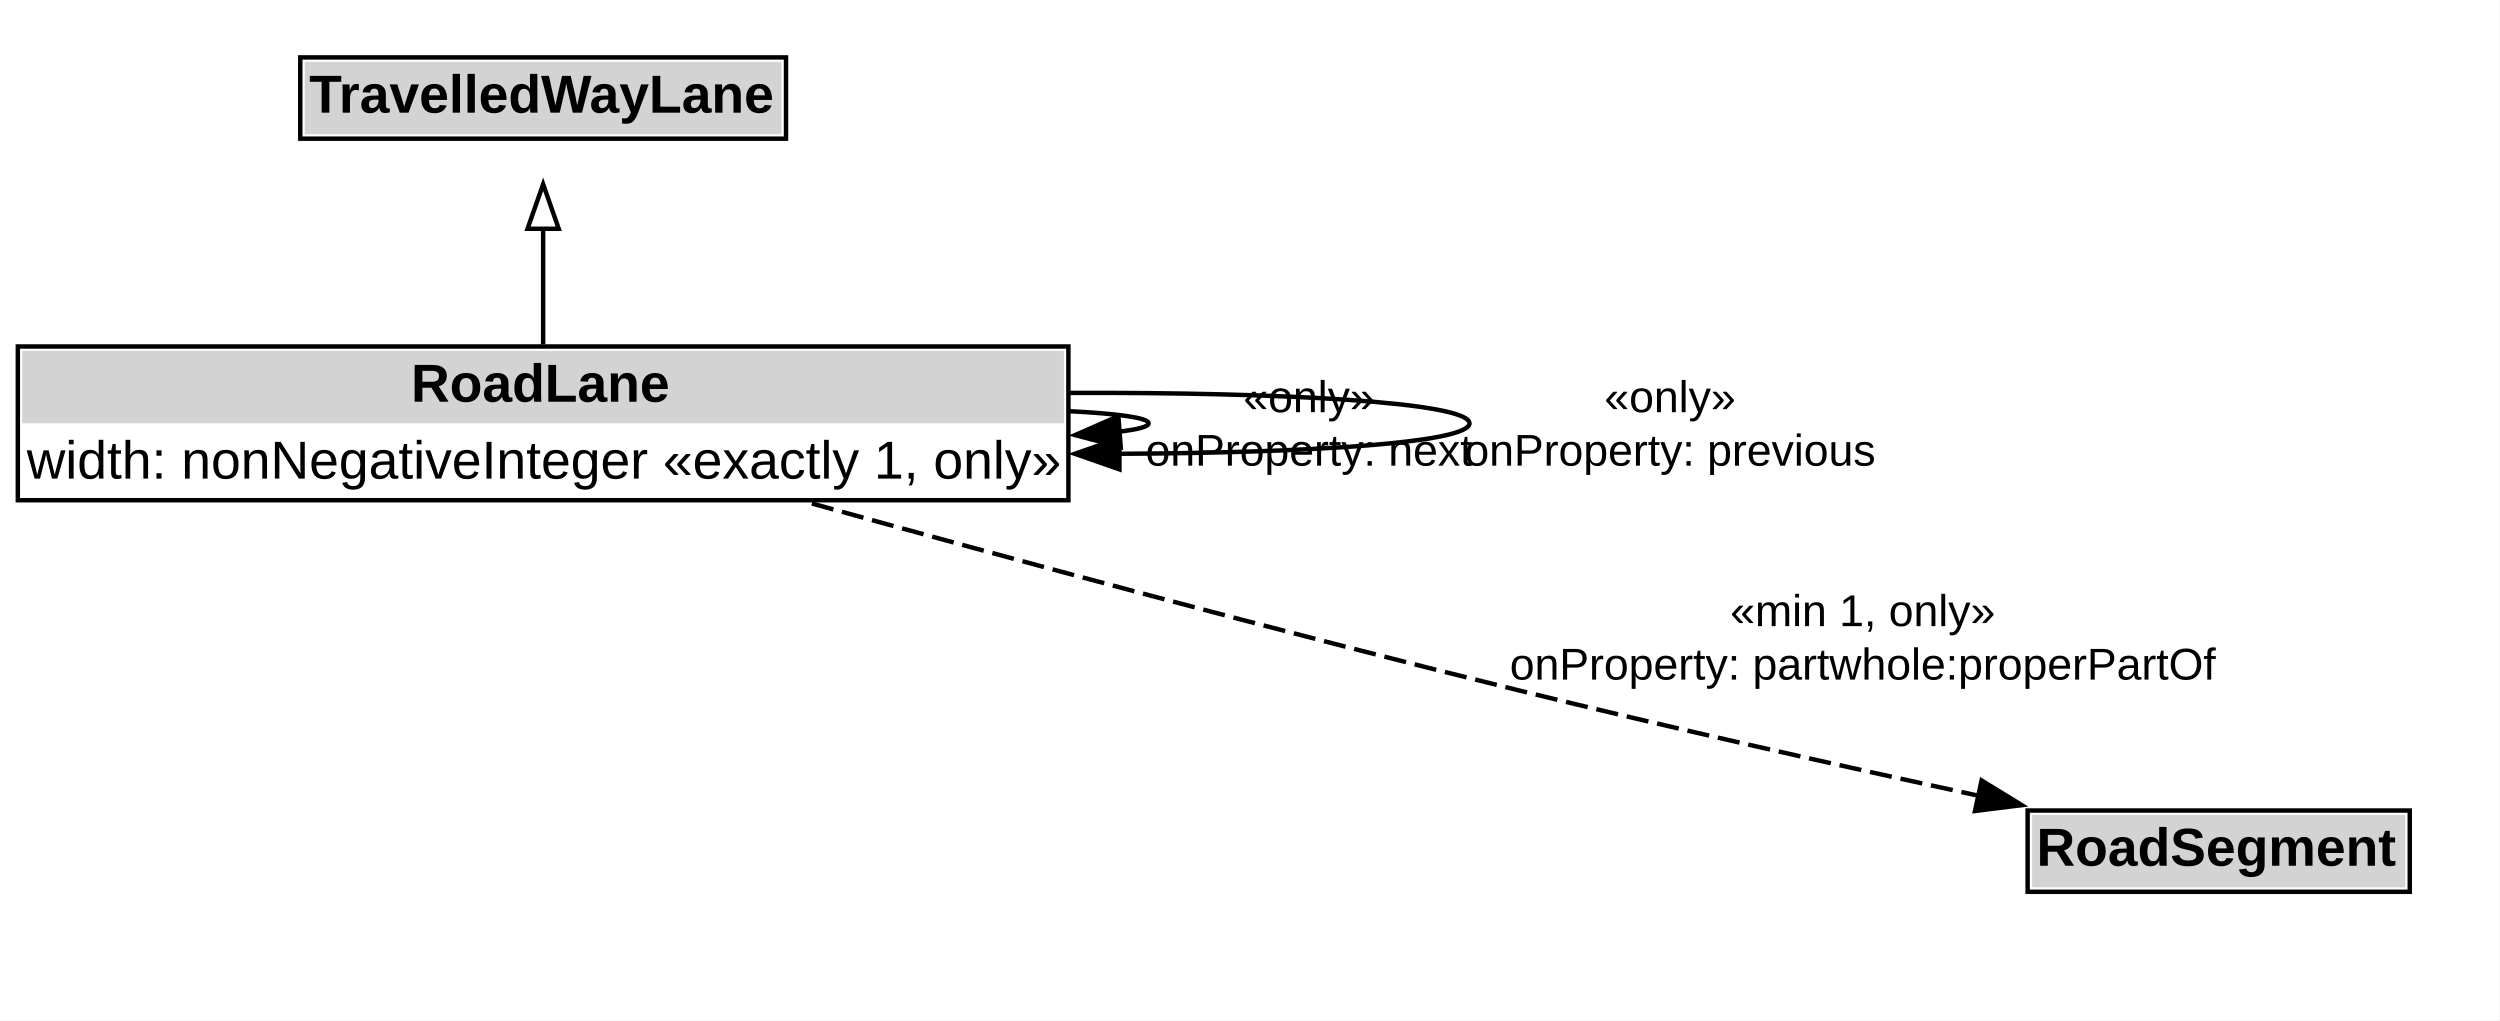
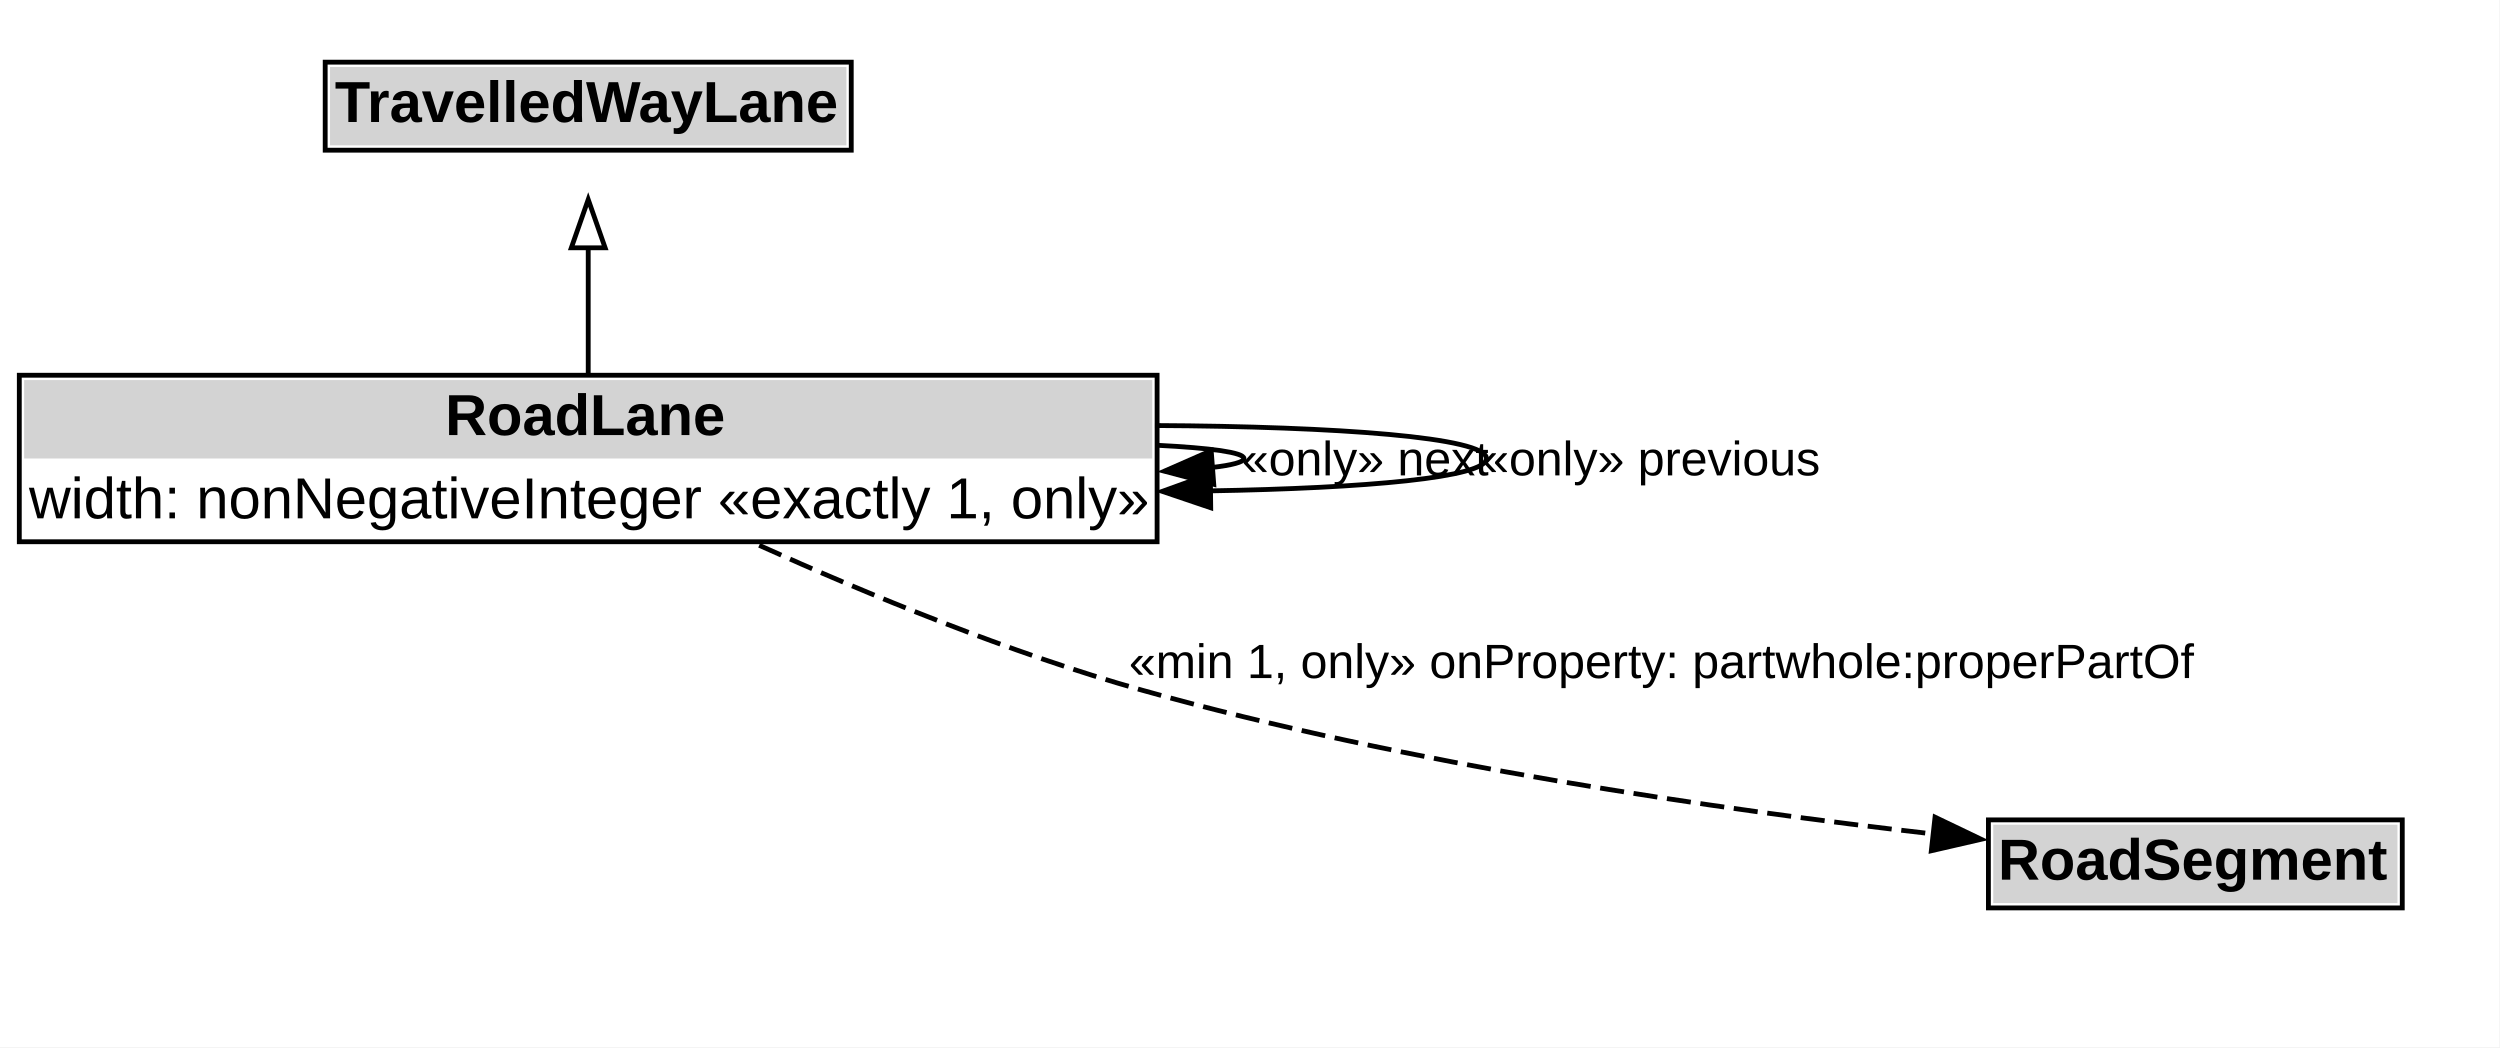
- <svg xmlns="http://www.w3.org/2000/svg" width="561pt" height="229pt" viewBox="0.00 0.00 561.00 229.00">
-   <g id="graph0" class="graph" transform="scale(1 1) rotate(0) translate(4 225)">
-     <polygon fill="white" stroke="none" points="-4,4 -4,-225 556.88,-225 556.88,4 -4,4" />
+ <svg xmlns="http://www.w3.org/2000/svg" width="518pt" height="217pt" viewBox="0.00 0.00 518.00 217.00">
+   <g id="graph0" class="graph" transform="scale(1 1) rotate(0) translate(4 213)">
+     <polygon fill="white" stroke="none" points="-4,4 -4,-213 513.88,-213 513.88,4 -4,4" />
    <g id="clust2" class="cluster">
</g>
    <g id="node1" class="node">
-       <polygon fill="lightgray" stroke="none" points="64.38,-194.88 64.38,-211.12 171.38,-211.12 171.38,-194.88 64.38,-194.88" />
-       <text xml:space="preserve" text-anchor="start" x="65.38" y="-199.72" font-family="Arial" font-weight="bold" font-size="12.00">TravelledWayLane</text>
-       <polygon fill="none" stroke="black" points="63.38,-193.88 63.38,-212.12 172.38,-212.12 172.38,-193.88 63.38,-193.88" />
+       <polygon fill="lightgray" stroke="none" points="64.38,-182.88 64.38,-199.12 171.38,-199.12 171.38,-182.88 64.38,-182.88" />
+       <text xml:space="preserve" text-anchor="start" x="65.38" y="-187.72" font-family="Arial" font-weight="bold" font-size="12.00">TravelledWayLane</text>
+       <polygon fill="none" stroke="black" points="63.38,-181.88 63.38,-200.12 172.38,-200.12 172.38,-181.88 63.38,-181.88" />
    </g>
    <g id="node2" class="node">
-       <polygon fill="lightgray" stroke="none" points="1,-130 1,-146.25 234.75,-146.25 234.75,-130 1,-130" />
-       <text xml:space="preserve" text-anchor="start" x="88.25" y="-134.85" font-family="Arial" font-weight="bold" font-size="12.00">RoadLane</text>
-       <text xml:space="preserve" text-anchor="start" x="2" y="-117.6" font-family="Arial" font-size="12.00">width: nonNegativeInteger «exactly 1, only»</text>
-       <polygon fill="none" stroke="black" points="0,-112.75 0,-147.25 235.75,-147.25 235.75,-112.75 0,-112.75" />
+       <polygon fill="lightgray" stroke="none" points="1,-118 1,-134.25 234.75,-134.25 234.75,-118 1,-118" />
+       <text xml:space="preserve" text-anchor="start" x="88.25" y="-122.85" font-family="Arial" font-weight="bold" font-size="12.00">RoadLane</text>
+       <text xml:space="preserve" text-anchor="start" x="2" y="-105.6" font-family="Arial" font-size="12.00">width: nonNegativeInteger «exactly 1, only»</text>
+       <polygon fill="none" stroke="black" points="0,-100.75 0,-135.25 235.75,-135.25 235.75,-100.75 0,-100.75" />
    </g>
    <g id="edge1" class="edge">
-       <path fill="none" stroke="black" d="M117.88,-147.71C117.88,-155.47 117.88,-164.92 117.88,-173.74" />
-       <polygon fill="none" stroke="black" points="114.38,-173.66 117.88,-183.66 121.38,-173.66 114.38,-173.66" />
+       <path fill="none" stroke="black" d="M117.88,-135.71C117.88,-143.47 117.88,-152.92 117.88,-161.74" />
+       <polygon fill="none" stroke="black" points="114.38,-161.66 117.88,-171.66 121.38,-161.66 114.38,-161.66" />
    </g>
    <g id="edge4" class="edge">
-       <path fill="none" stroke="black" d="M235.75,-132.74C246.78,-132.18 253.75,-131.27 253.75,-130 253.75,-129.25 251.29,-128.62 246.99,-128.12" />
-       <polygon fill="black" stroke="black" points="247.49,-124.65 237.25,-127.37 246.96,-131.63 247.49,-124.65" />
-       <text xml:space="preserve" text-anchor="middle" x="289.75" y="-132.5" font-family="Arial" font-size="10.00">«only»</text>
-       <text xml:space="preserve" text-anchor="middle" x="289.75" y="-120.5" font-family="Arial" font-size="10.00">onProperty: next</text>
+       <path fill="none" stroke="black" d="M235.75,-120.74C246.78,-120.18 253.75,-119.27 253.75,-118 253.75,-117.25 251.29,-116.62 246.99,-116.12" />
+       <polygon fill="black" stroke="black" points="247.49,-112.65 237.25,-115.37 246.96,-119.63 247.49,-112.65" />
+       <text xml:space="preserve" text-anchor="middle" x="278.88" y="-114.5" font-family="Arial" font-size="10.00">«only» next</text>
    </g>
    <g id="edge5" class="edge">
-       <path fill="none" stroke="black" d="M235.68,-136.83C283.49,-137.02 325.75,-134.74 325.75,-130 325.75,-125.64 289.98,-123.36 247.04,-123.17" />
-       <polygon fill="black" stroke="black" points="247.2,-119.67 237.19,-123.17 247.19,-126.67 247.2,-119.67" />
-       <text xml:space="preserve" text-anchor="middle" x="370.75" y="-132.5" font-family="Arial" font-size="10.00">«only»</text>
-       <text xml:space="preserve" text-anchor="middle" x="370.75" y="-120.5" font-family="Arial" font-size="10.00">onProperty: previous</text>
+       <path fill="none" stroke="black" d="M235.31,-124.83C273.13,-124.64 304,-122.37 304,-118 304,-114.08 279.08,-111.84 246.59,-111.29" />
+       <polygon fill="black" stroke="black" points="246.86,-107.79 236.82,-111.19 246.78,-114.79 246.86,-107.79" />
+       <text xml:space="preserve" text-anchor="middle" x="338.12" y="-114.5" font-family="Arial" font-size="10.00">«only» previous</text>
    </g>
    <g id="node4" class="node">
-       <polygon fill="lightgray" stroke="none" points="452,-25.88 452,-42.12 535.75,-42.12 535.75,-25.88 452,-25.88" />
-       <text xml:space="preserve" text-anchor="start" x="453" y="-30.73" font-family="Arial" font-weight="bold" font-size="12.00">RoadSegment</text>
-       <polygon fill="none" stroke="black" points="451,-24.88 451,-43.12 536.75,-43.12 536.75,-24.88 451,-24.88" />
+       <polygon fill="lightgray" stroke="none" points="409,-25.88 409,-42.12 492.75,-42.12 492.75,-25.88 409,-25.88" />
+       <text xml:space="preserve" text-anchor="start" x="410" y="-30.73" font-family="Arial" font-weight="bold" font-size="12.00">RoadSegment</text>
+       <polygon fill="none" stroke="black" points="408,-24.88 408,-43.12 493.75,-43.12 493.75,-24.88 408,-24.88" />
    </g>
    <g id="edge6" class="edge">
-       <path fill="none" stroke="black" stroke-dasharray="5,2" d="M178.18,-112.02C222.12,-99.83 283.16,-83.28 337.12,-70 371.22,-61.61 409.69,-53.01 439.99,-46.43" />
-       <polygon fill="black" stroke="black" points="440.67,-49.86 449.7,-44.33 439.19,-43.02 440.67,-49.86" />
-       <text xml:space="preserve" text-anchor="middle" x="414" y="-84.5" font-family="Arial" font-size="10.00">«min 1, only»</text>
-       <text xml:space="preserve" text-anchor="middle" x="414" y="-72.5" font-family="Arial" font-size="10.00">onProperty: partwhole:properPartOf</text>
+       <path fill="none" stroke="black" stroke-dasharray="5,2" d="M153.31,-100.01C175.61,-89.94 205.27,-77.69 232.62,-70 287.51,-54.58 352.2,-45.27 396.82,-40.17" />
+       <polygon fill="black" stroke="black" points="396.94,-43.68 406.5,-39.1 396.17,-36.72 396.94,-43.68" />
+       <text xml:space="preserve" text-anchor="middle" x="340.25" y="-72.5" font-family="Arial" font-size="10.00">«min 1, only» onProperty: partwhole:properPartOf</text>
    </g>
  </g>
</svg>
